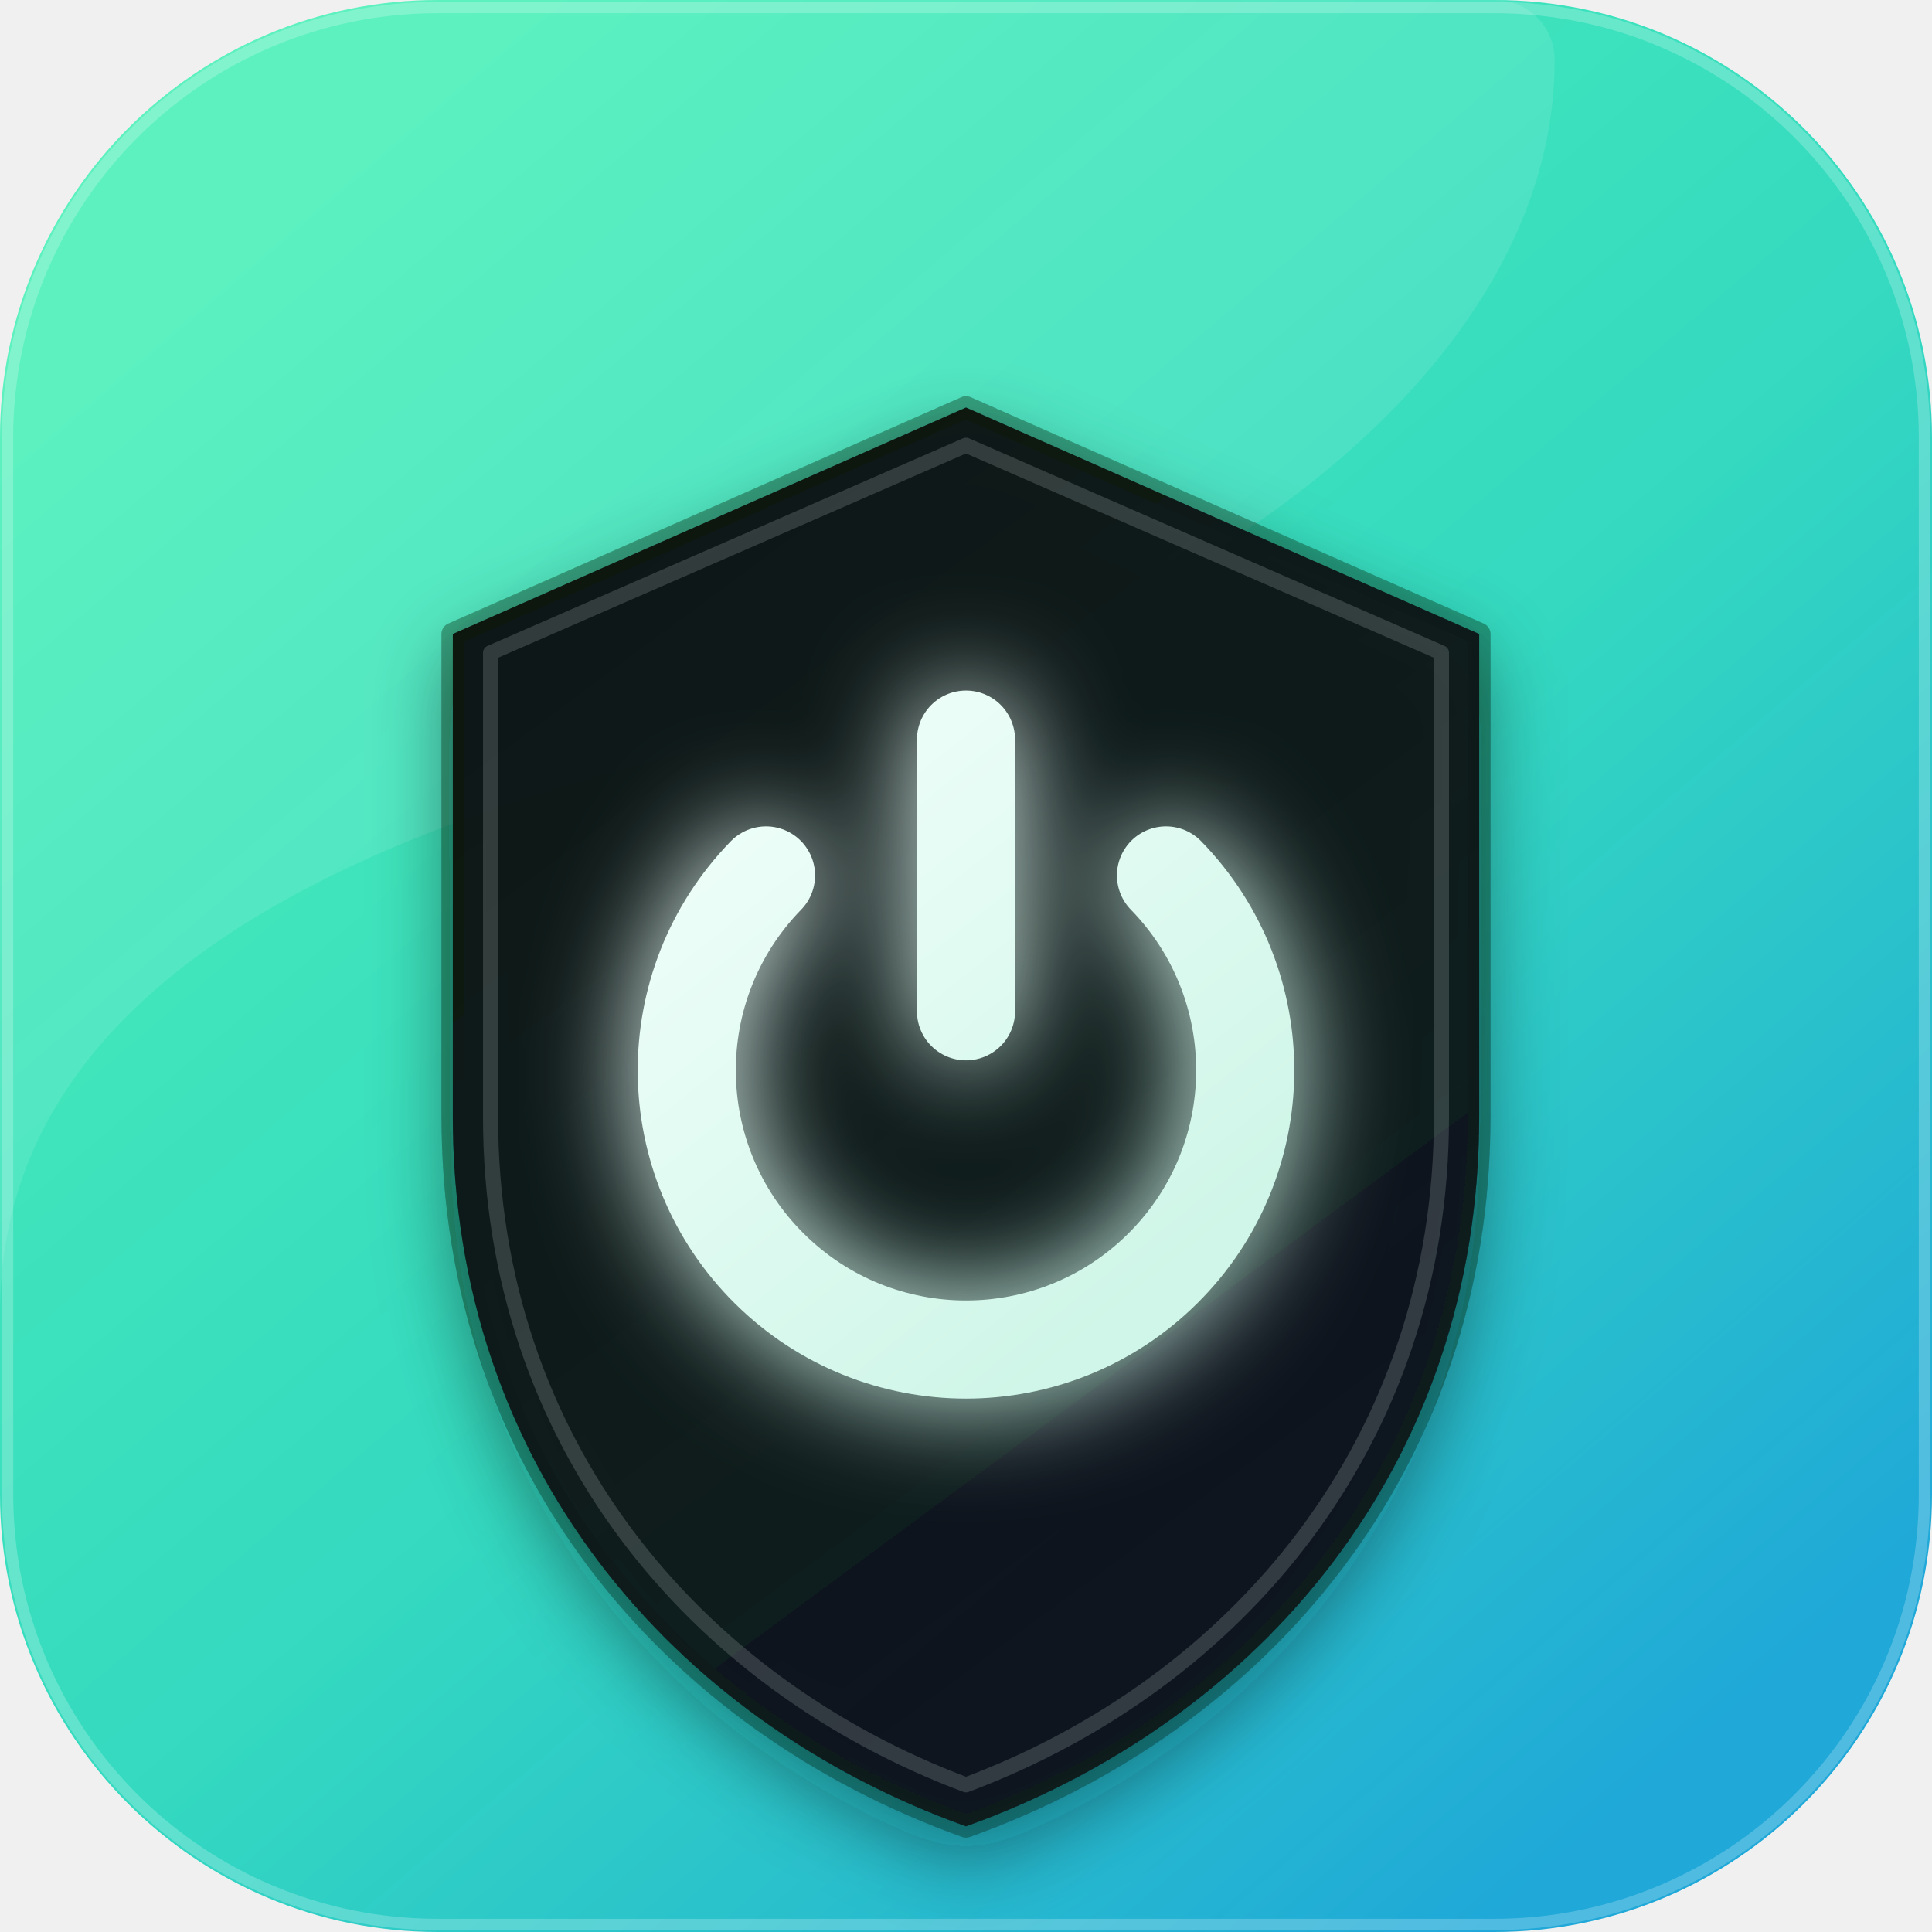
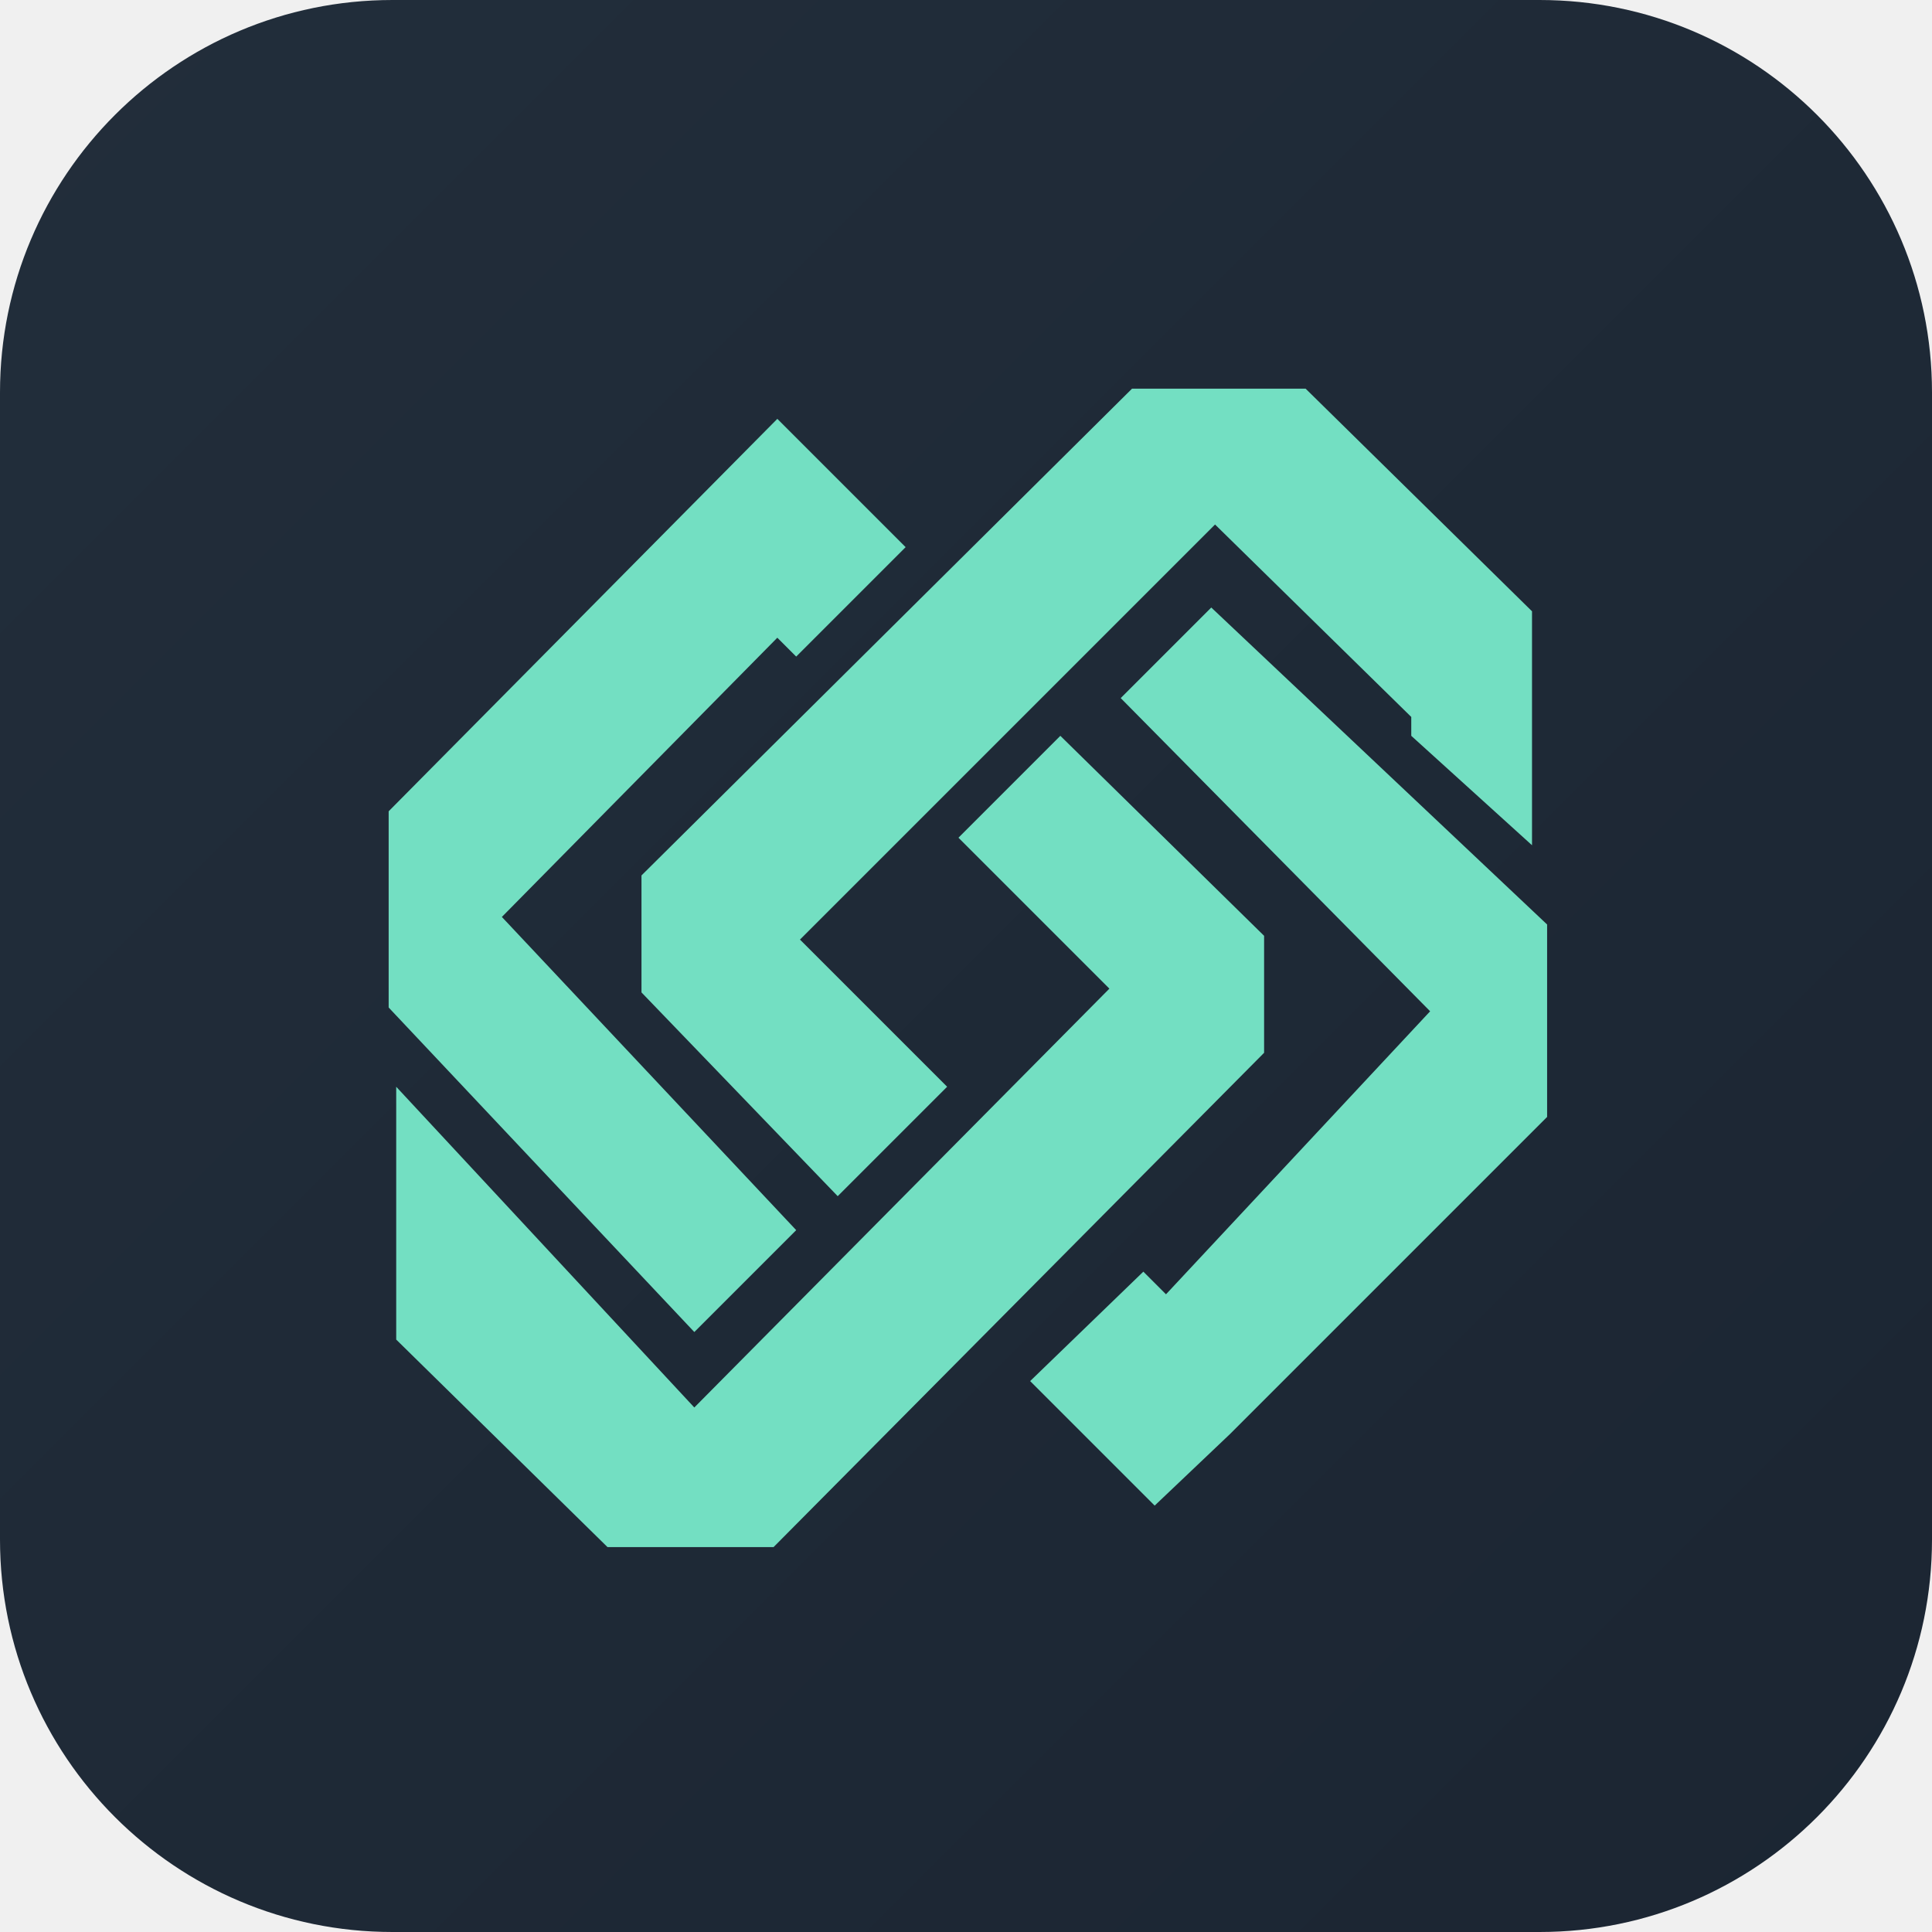
- <svg xmlns="http://www.w3.org/2000/svg" viewBox="0 0 512 512" width="512" height="512">
+ <svg xmlns="http://www.w3.org/2000/svg" viewBox="0 0 512 512">
  <defs>
-     <linearGradient id="bg" x1="72" y1="40" x2="440" y2="472" gradientUnits="userSpaceOnUse">
-       <stop offset="0" stop-color="#4BF0B8" />
-       <stop offset="0.55" stop-color="#34D9C0" />
-       <stop offset="1" stop-color="#1FA8D8" />
+     <linearGradient id="bg" x2="1" y2="1">
+       <stop stop-color="#222e3b" />
+       <stop offset="1" stop-color="#1b2532" />
    </linearGradient>
-     <linearGradient id="shield" x1="160" y1="130" x2="352" y2="390" gradientUnits="userSpaceOnUse">
-       <stop offset="0" stop-color="#0B1512" />
-       <stop offset="1" stop-color="#0A1119" stop-opacity="0.92" />
-     </linearGradient>
-     <linearGradient id="glyph" x1="200" y1="180" x2="320" y2="330" gradientUnits="userSpaceOnUse">
-       <stop offset="0" stop-color="#F2FFFB" />
-       <stop offset="1" stop-color="#CFF6E8" />
-     </linearGradient>
-     <filter id="soft" x="-30%" y="-30%" width="160%" height="160%">
-       <feGaussianBlur stdDeviation="14" result="b" />
-       <feMerge>
-         <feMergeNode in="b" />
-         <feMergeNode in="SourceGraphic" />
-       </feMerge>
-     </filter>
-     <filter id="inner" x="-20%" y="-20%" width="140%" height="140%">
-       <feDropShadow dx="0" dy="8" stdDeviation="10" flood-color="#04211A" flood-opacity="0.45" />
-     </filter>
  </defs>
-   <rect x="0" y="0" width="512" height="512" rx="116" fill="url(#bg)" />
-   <rect x="2" y="2" width="508" height="508" rx="114" fill="none" stroke="#ffffff" stroke-opacity="0.22" stroke-width="3" />
-   <path d="M0 116C0 52 52 0 116 0h280c9 0 16 7 16 16v0C412 96 320 168 196 196 96 219 0 260 0 348V116Z" fill="#ffffff" fill-opacity="0.1" />
-   <g filter="url(#inner)">
-     <path d="M256 108 392 168v128c0 92-58 160-136 188-78-28-136-96-136-188V168z" fill="url(#shield)" stroke="#04150F" stroke-opacity="0.35" stroke-width="6" stroke-linejoin="round" />
-   </g>
-   <path d="M256 118 382 173v123c0 86-54 150-126 177-72-27-126-91-126-177V173z" fill="none" stroke="#F2FFFB" stroke-opacity="0.16" stroke-width="4" stroke-linejoin="round" />
-   <g filter="url(#soft)">
-     <path d="M256 196v72" stroke="url(#glyph)" stroke-width="26" stroke-linecap="round" />
-     <path d="M203 232a74 74 0 1 0 106 0" fill="none" stroke="url(#glyph)" stroke-width="26" stroke-linecap="round" />
+   <rect width="512" height="512" rx="104" fill="url(#bg)" />
+   <g fill="#73dfc2">
+     <path d="M103 215 206 111 240 145 211 174 206 169 133 243 211 326 184 353 103 267Z" />
+     <path d="M170 232 300 103 346 103 406 162 406 224 374 195 374 190 322 139 212 249 251 288 222 317 170 263Z" />
+     <path d="M297 185 321 161 410 245 410 296 326 380 306 399 273 366 303 337 309 343 379 268Z" />
+     <path d="M105 288 184 373 294 262 254 222 281 195 335 248 335 279 205 410 161 410 105 355Z" />
  </g>
</svg>
